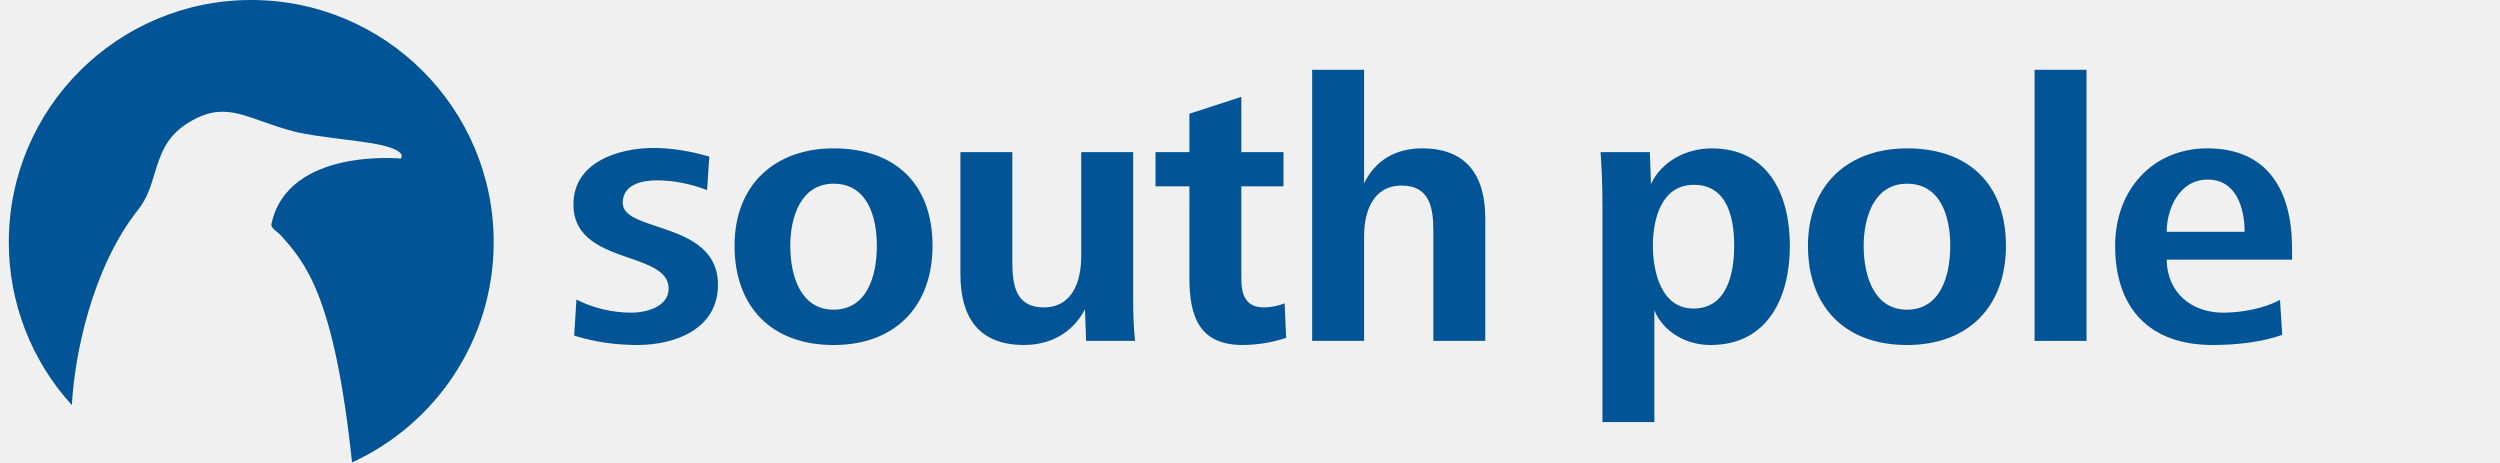
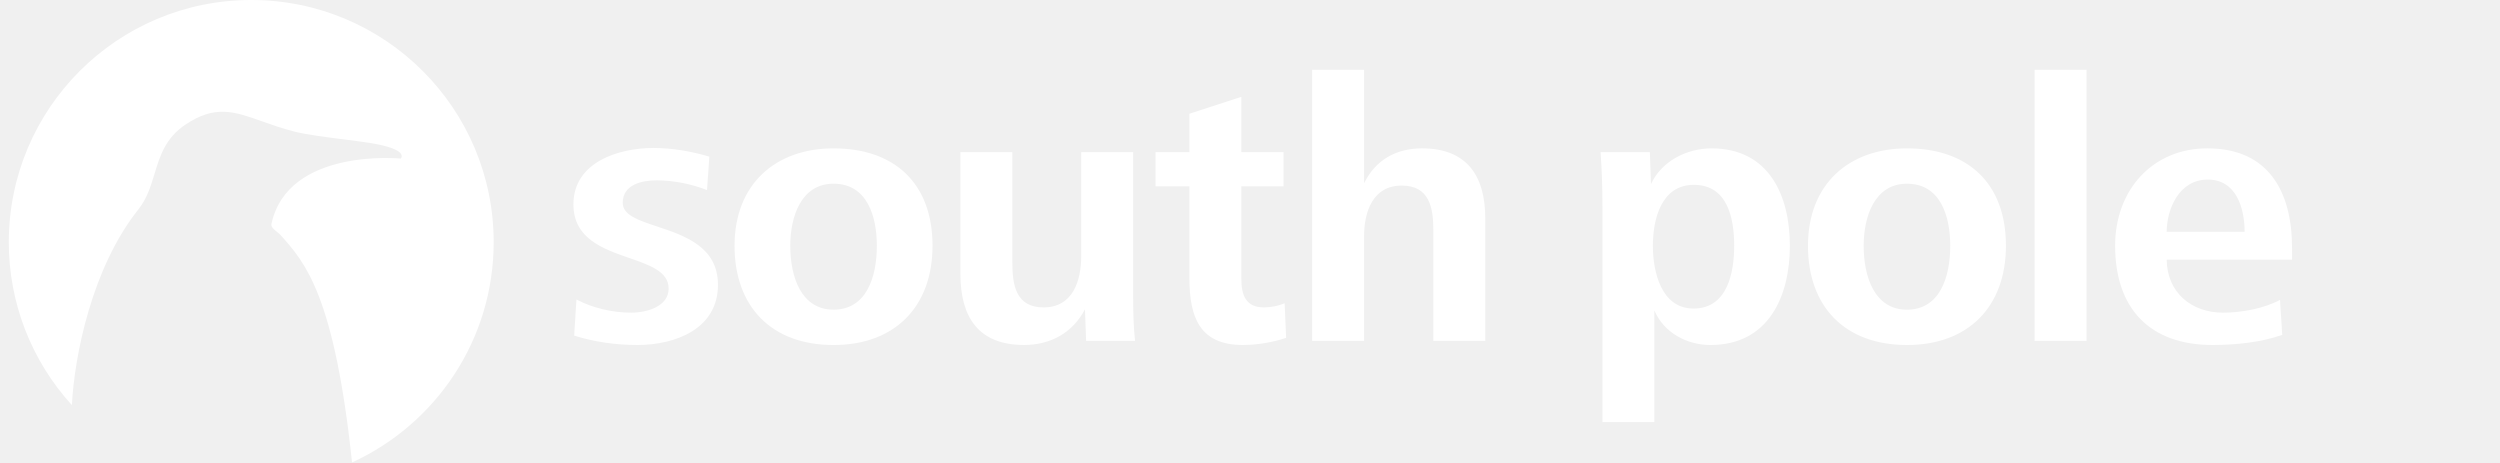
<svg xmlns="http://www.w3.org/2000/svg" width="173" height="32" fill="none">
-   <path fill="#015597" d="M17.386 0c9.266 0 16.777 7.503 16.777 16.76 0 6.767-4.02 12.595-9.802 15.24-1.225-11.57-3.249-13.84-4.944-15.733a2 2 0 0 0-.24-.212c-.21-.17-.437-.353-.396-.546 1.13-5.31 8.95-4.536 8.95-4.536s.67-.645-2.204-1.092a70 70 0 0 0-1.753-.237c-1.248-.16-2.593-.33-3.404-.539-.849-.217-1.575-.475-2.231-.708-1.916-.681-3.24-1.152-5.291.215-1.398.93-1.777 2.174-2.155 3.415-.26.858-.521 1.715-1.118 2.465-3.227 4.055-4.422 10.14-4.602 13.54A16.7 16.7 0 0 1 .609 16.76C.61 7.503 8.121 0 17.386 0m81.801 23.588v-7.65c0-1.56-.261-3.096-2.188-3.096-2.006 0-2.605 1.822-2.605 3.513v7.233H90.8V4.828h3.594v7.858c.782-1.612 2.214-2.42 4.011-2.42 3.073 0 4.376 1.874 4.376 4.84v8.482zm-16.88-4.345c0 2.732.729 4.631 3.697 4.631A9.8 9.8 0 0 0 89 23.38l-.103-2.393a3.8 3.8 0 0 1-1.434.285c-1.276 0-1.562-.884-1.562-1.977v-6.4h2.918v-2.368H85.9V6.702l-3.594 1.17v2.655h-2.344v2.367h2.344zm-42.574 3.981c1.405.442 2.891.65 4.376.65 2.63 0 5.574-1.118 5.574-4.163 0-2.642-2.324-3.412-4.212-4.038-1.291-.428-2.378-.789-2.378-1.634 0-1.301 1.38-1.56 2.37-1.56a9.8 9.8 0 0 1 3.465.676l.156-2.316c-1.225-.365-2.579-.6-3.856-.6-2.395 0-5.547.964-5.547 3.904 0 2.369 2.054 3.082 3.869 3.712 1.435.498 2.72.944 2.72 2.117 0 1.249-1.537 1.664-2.578 1.664-1.303 0-2.657-.312-3.803-.91z" />
-   <path fill="#015597" fill-rule="evenodd" d="M50.83 17.005c0 4.19 2.527 6.87 6.85 6.87 4.246 0 6.851-2.654 6.851-6.87 0-4.319-2.63-6.738-6.85-6.738-4.011 0-6.85 2.471-6.85 6.738m3.855 0c0-1.977.73-4.293 2.996-4.293 2.344 0 2.996 2.29 2.996 4.293 0 2.186-.73 4.424-2.996 4.424-2.24 0-2.995-2.264-2.995-4.424" clip-rule="evenodd" />
-   <path fill="#015597" d="m75.159 23.588-.079-2.185c-.858 1.638-2.396 2.47-4.218 2.47-3.152 0-4.402-1.925-4.402-4.917v-8.43h3.594v7.624c0 1.562.235 3.122 2.162 3.122 2.031 0 2.605-1.847 2.605-3.565v-7.18h3.594v10.121c0 .962.026 1.976.13 2.94z" />
-   <path fill="#015597" fill-rule="evenodd" d="M114.482 21.48c.652 1.536 2.24 2.394 3.881 2.394 4.012 0 5.496-3.356 5.496-6.868 0-3.487-1.458-6.739-5.417-6.739-1.72 0-3.464.884-4.194 2.471l-.078-2.211h-3.411c.078 1.093.13 2.237.13 3.799v14.883h3.593zm-.103-4.474c0-1.822.572-4.216 2.839-4.216 2.344 0 2.787 2.342 2.787 4.216 0 1.873-.469 4.345-2.814 4.345-2.24 0-2.812-2.55-2.812-4.345m17.583 6.868c-4.325 0-6.851-2.68-6.851-6.869 0-4.267 2.84-6.738 6.851-6.738 4.219 0 6.849 2.42 6.849 6.738 0 4.216-2.604 6.87-6.849 6.87m0-11.162c-2.267 0-2.996 2.316-2.996 4.293 0 2.16.756 4.424 2.996 4.424 2.265 0 2.995-2.238 2.995-4.424 0-2.003-.652-4.293-2.995-4.293" clip-rule="evenodd" />
-   <path fill="#015597" d="M144.388 23.589h-3.595V4.829h3.595z" />
-   <path fill="#015597" fill-rule="evenodd" d="M149.935 17.967c.026 2.265 1.693 3.67 3.907 3.67 1.251 0 2.839-.287 3.934-.885l.155 2.42c-1.458.52-3.255.702-4.817.702-4.377 0-6.747-2.55-6.747-6.868 0-3.878 2.605-6.74 6.381-6.74 4.194 0 5.861 2.94 5.861 6.896v.805zm2.84-5.54c-2.006 0-2.84 2.08-2.84 3.615h5.392c0-1.638-.573-3.616-2.552-3.616" clip-rule="evenodd" />
+   <path fill="#fff" d="M17.386 0c9.266 0 16.777 7.503 16.777 16.76 0 6.767-4.02 12.595-9.802 15.24-1.225-11.57-3.249-13.84-4.944-15.733a2 2 0 0 0-.24-.212c-.21-.17-.437-.353-.396-.546 1.13-5.31 8.95-4.536 8.95-4.536s.67-.645-2.204-1.092a70 70 0 0 0-1.753-.237c-1.248-.16-2.593-.33-3.404-.539-.849-.217-1.575-.475-2.231-.708-1.916-.681-3.24-1.152-5.291.215-1.398.93-1.777 2.174-2.155 3.415-.26.858-.521 1.715-1.118 2.465-3.227 4.055-4.422 10.14-4.602 13.54A16.7 16.7 0 0 1 .609 16.76C.61 7.503 8.121 0 17.386 0m81.801 23.588v-7.65c0-1.56-.261-3.096-2.188-3.096-2.006 0-2.605 1.822-2.605 3.513v7.233H90.8V4.828h3.594v7.858c.782-1.612 2.214-2.42 4.011-2.42 3.073 0 4.376 1.874 4.376 4.84v8.482zm-16.88-4.345c0 2.732.729 4.631 3.697 4.631A9.8 9.8 0 0 0 89 23.38l-.103-2.393a3.8 3.8 0 0 1-1.434.285c-1.276 0-1.562-.884-1.562-1.977v-6.4h2.918v-2.368H85.9V6.702l-3.594 1.17v2.655h-2.344v2.367h2.344zm-42.574 3.981c1.405.442 2.891.65 4.376.65 2.63 0 5.574-1.118 5.574-4.163 0-2.642-2.324-3.412-4.212-4.038-1.291-.428-2.378-.789-2.378-1.634 0-1.301 1.38-1.56 2.37-1.56a9.8 9.8 0 0 1 3.465.676l.156-2.316c-1.225-.365-2.579-.6-3.856-.6-2.395 0-5.547.964-5.547 3.904 0 2.369 2.054 3.082 3.869 3.712 1.435.498 2.72.944 2.72 2.117 0 1.249-1.537 1.664-2.578 1.664-1.303 0-2.657-.312-3.803-.91z" />
+   <path fill="#fff" fill-rule="evenodd" d="M50.83 17.005c0 4.19 2.527 6.87 6.85 6.87 4.246 0 6.851-2.654 6.851-6.87 0-4.319-2.63-6.738-6.85-6.738-4.011 0-6.85 2.471-6.85 6.738m3.855 0c0-1.977.73-4.293 2.996-4.293 2.344 0 2.996 2.29 2.996 4.293 0 2.186-.73 4.424-2.996 4.424-2.24 0-2.995-2.264-2.995-4.424" clip-rule="evenodd" />
+   <path fill="#fff" d="m75.159 23.588-.079-2.185c-.858 1.638-2.396 2.47-4.218 2.47-3.152 0-4.402-1.925-4.402-4.917v-8.43h3.594v7.624c0 1.562.235 3.122 2.162 3.122 2.031 0 2.605-1.847 2.605-3.565v-7.18h3.594v10.121c0 .962.026 1.976.13 2.94z" />
+   <path fill="#fff" fill-rule="evenodd" d="M114.482 21.48c.652 1.536 2.24 2.394 3.881 2.394 4.012 0 5.496-3.356 5.496-6.868 0-3.487-1.458-6.739-5.417-6.739-1.72 0-3.464.884-4.194 2.471l-.078-2.211h-3.411c.078 1.093.13 2.237.13 3.799v14.883h3.593zm-.103-4.474c0-1.822.572-4.216 2.839-4.216 2.344 0 2.787 2.342 2.787 4.216 0 1.873-.469 4.345-2.814 4.345-2.24 0-2.812-2.55-2.812-4.345m17.583 6.868c-4.325 0-6.851-2.68-6.851-6.869 0-4.267 2.84-6.738 6.851-6.738 4.219 0 6.849 2.42 6.849 6.738 0 4.216-2.604 6.87-6.849 6.87m0-11.162c-2.267 0-2.996 2.316-2.996 4.293 0 2.16.756 4.424 2.996 4.424 2.265 0 2.995-2.238 2.995-4.424 0-2.003-.652-4.293-2.995-4.293" clip-rule="evenodd" />
+   <path fill="#fff" d="M144.388 23.589h-3.595V4.829h3.595z" />
+   <path fill="#fff" fill-rule="evenodd" d="M149.935 17.967c.026 2.265 1.693 3.67 3.907 3.67 1.251 0 2.839-.287 3.934-.885l.155 2.42c-1.458.52-3.255.702-4.817.702-4.377 0-6.747-2.55-6.747-6.868 0-3.878 2.605-6.74 6.381-6.74 4.194 0 5.861 2.94 5.861 6.896v.805zm2.84-5.54c-2.006 0-2.84 2.08-2.84 3.615h5.392c0-1.638-.573-3.616-2.552-3.616" clip-rule="evenodd" />
</svg>
